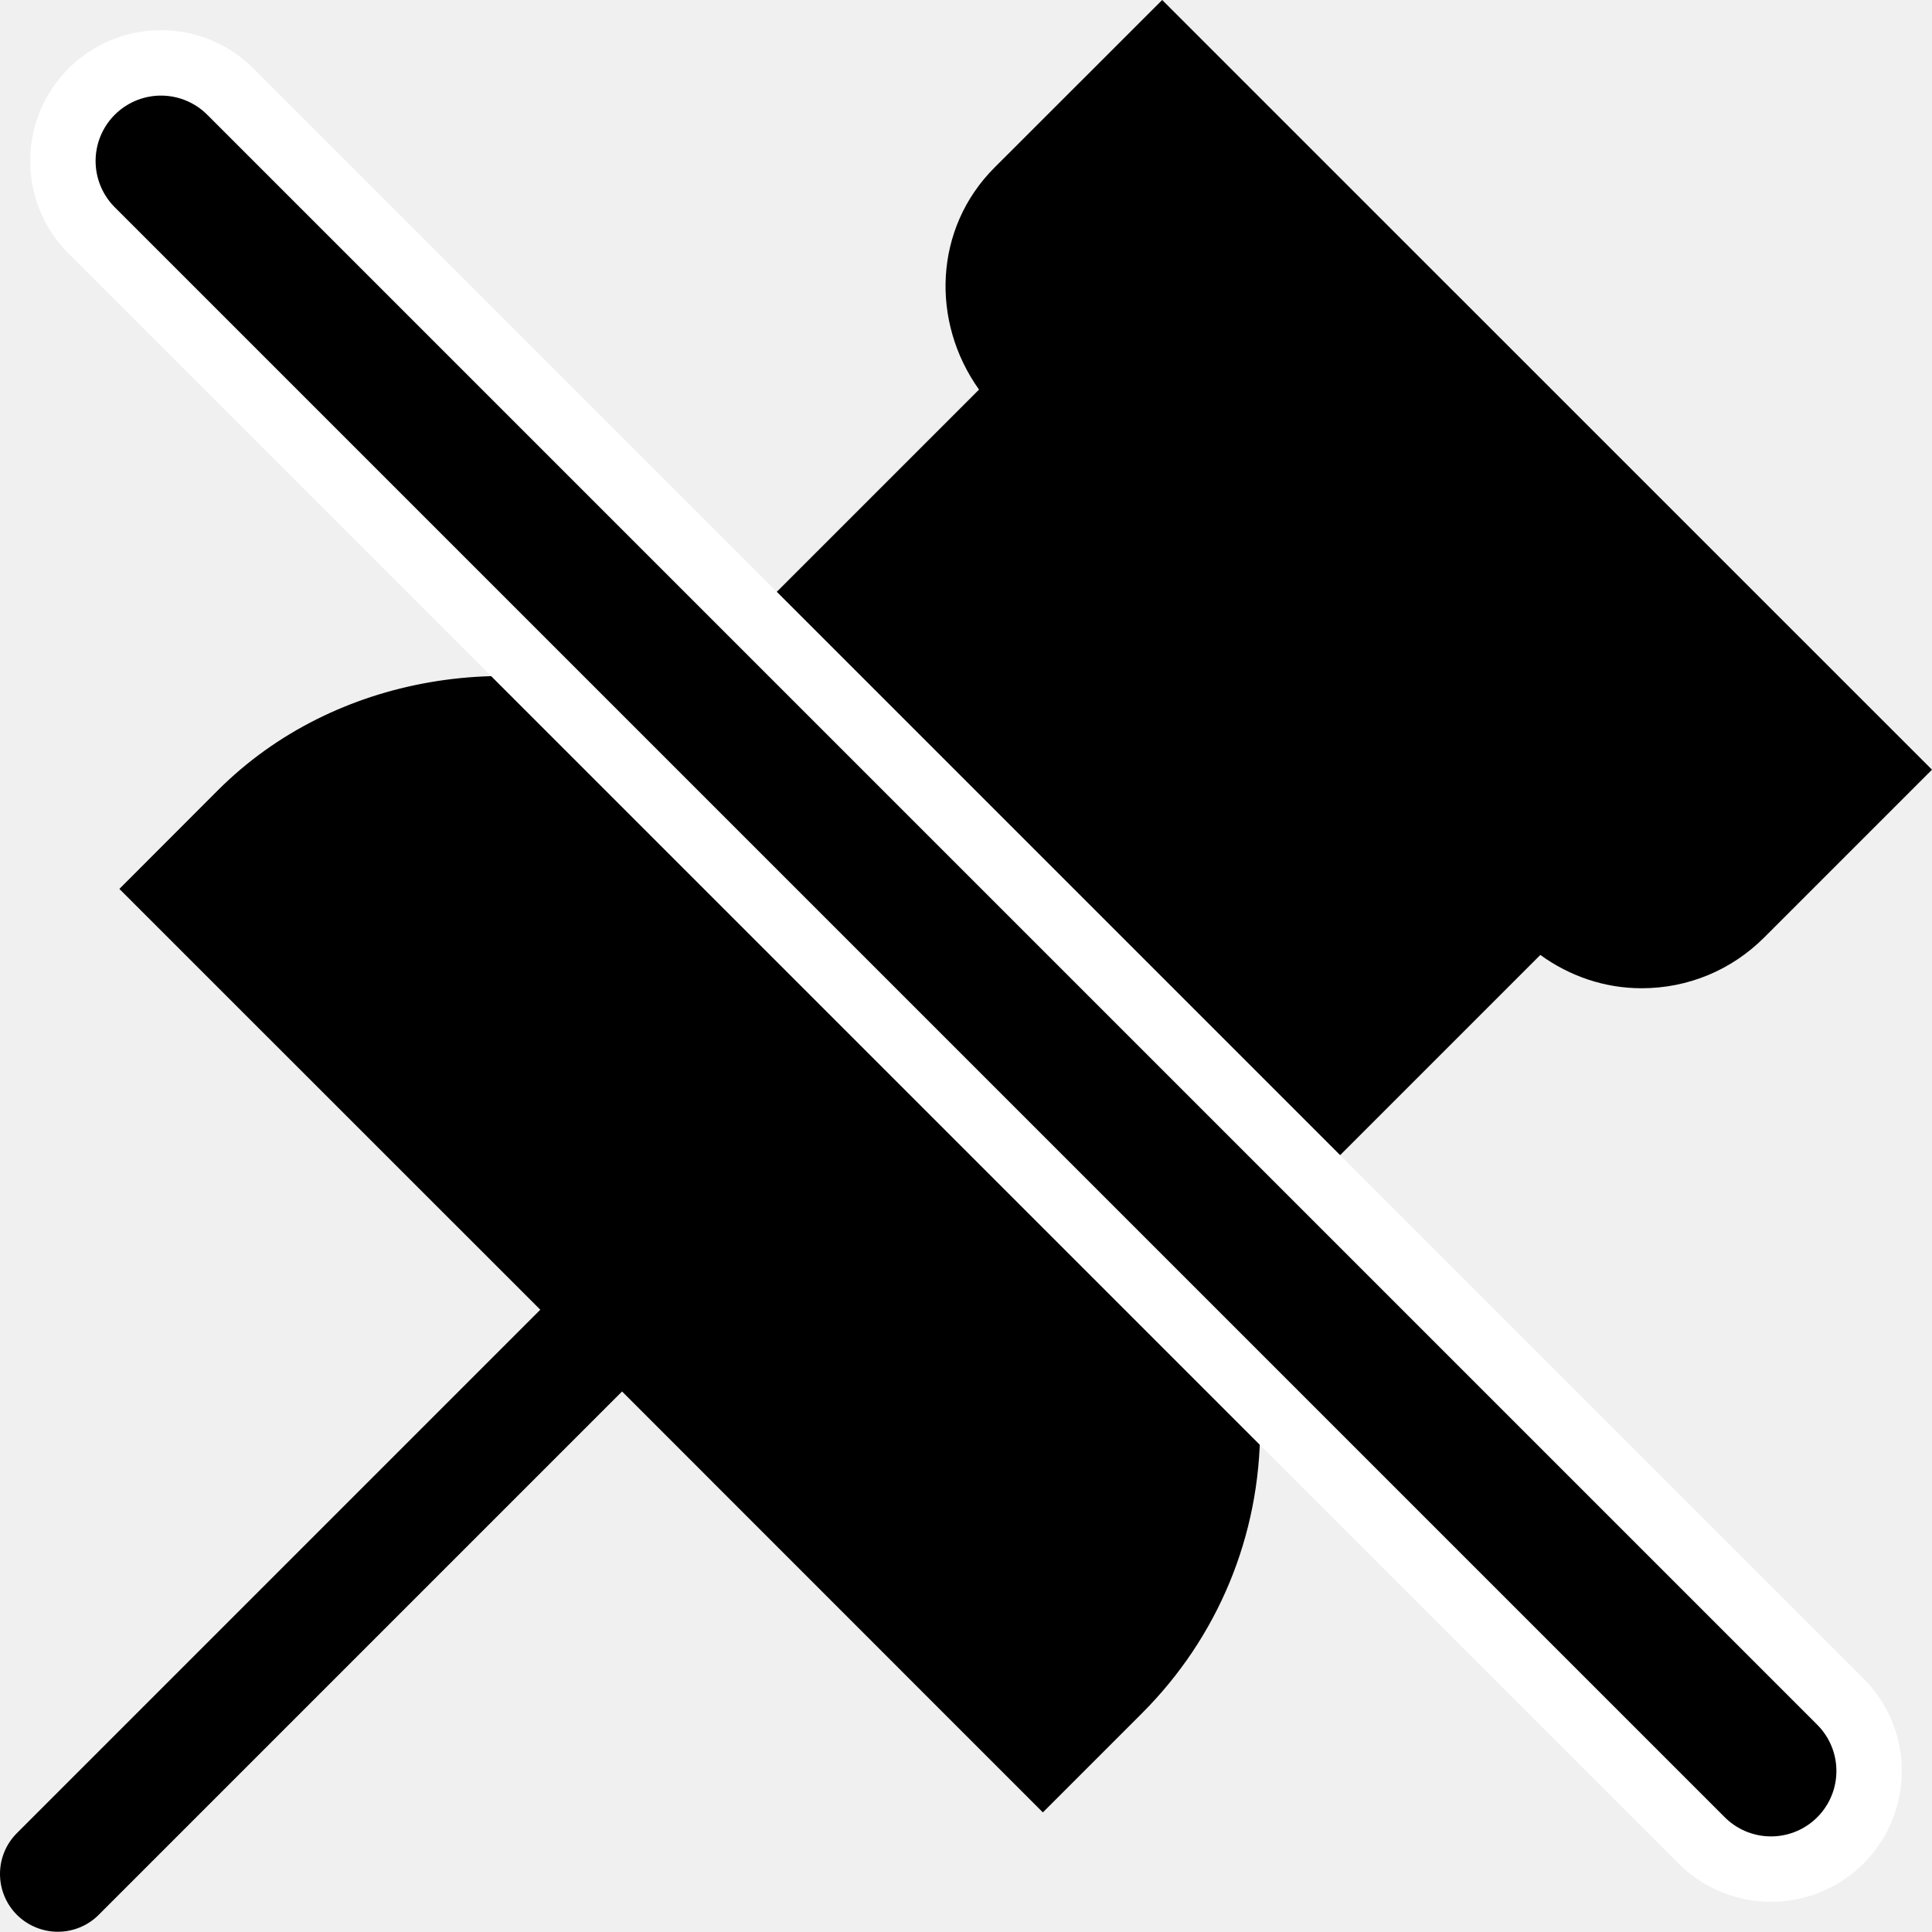
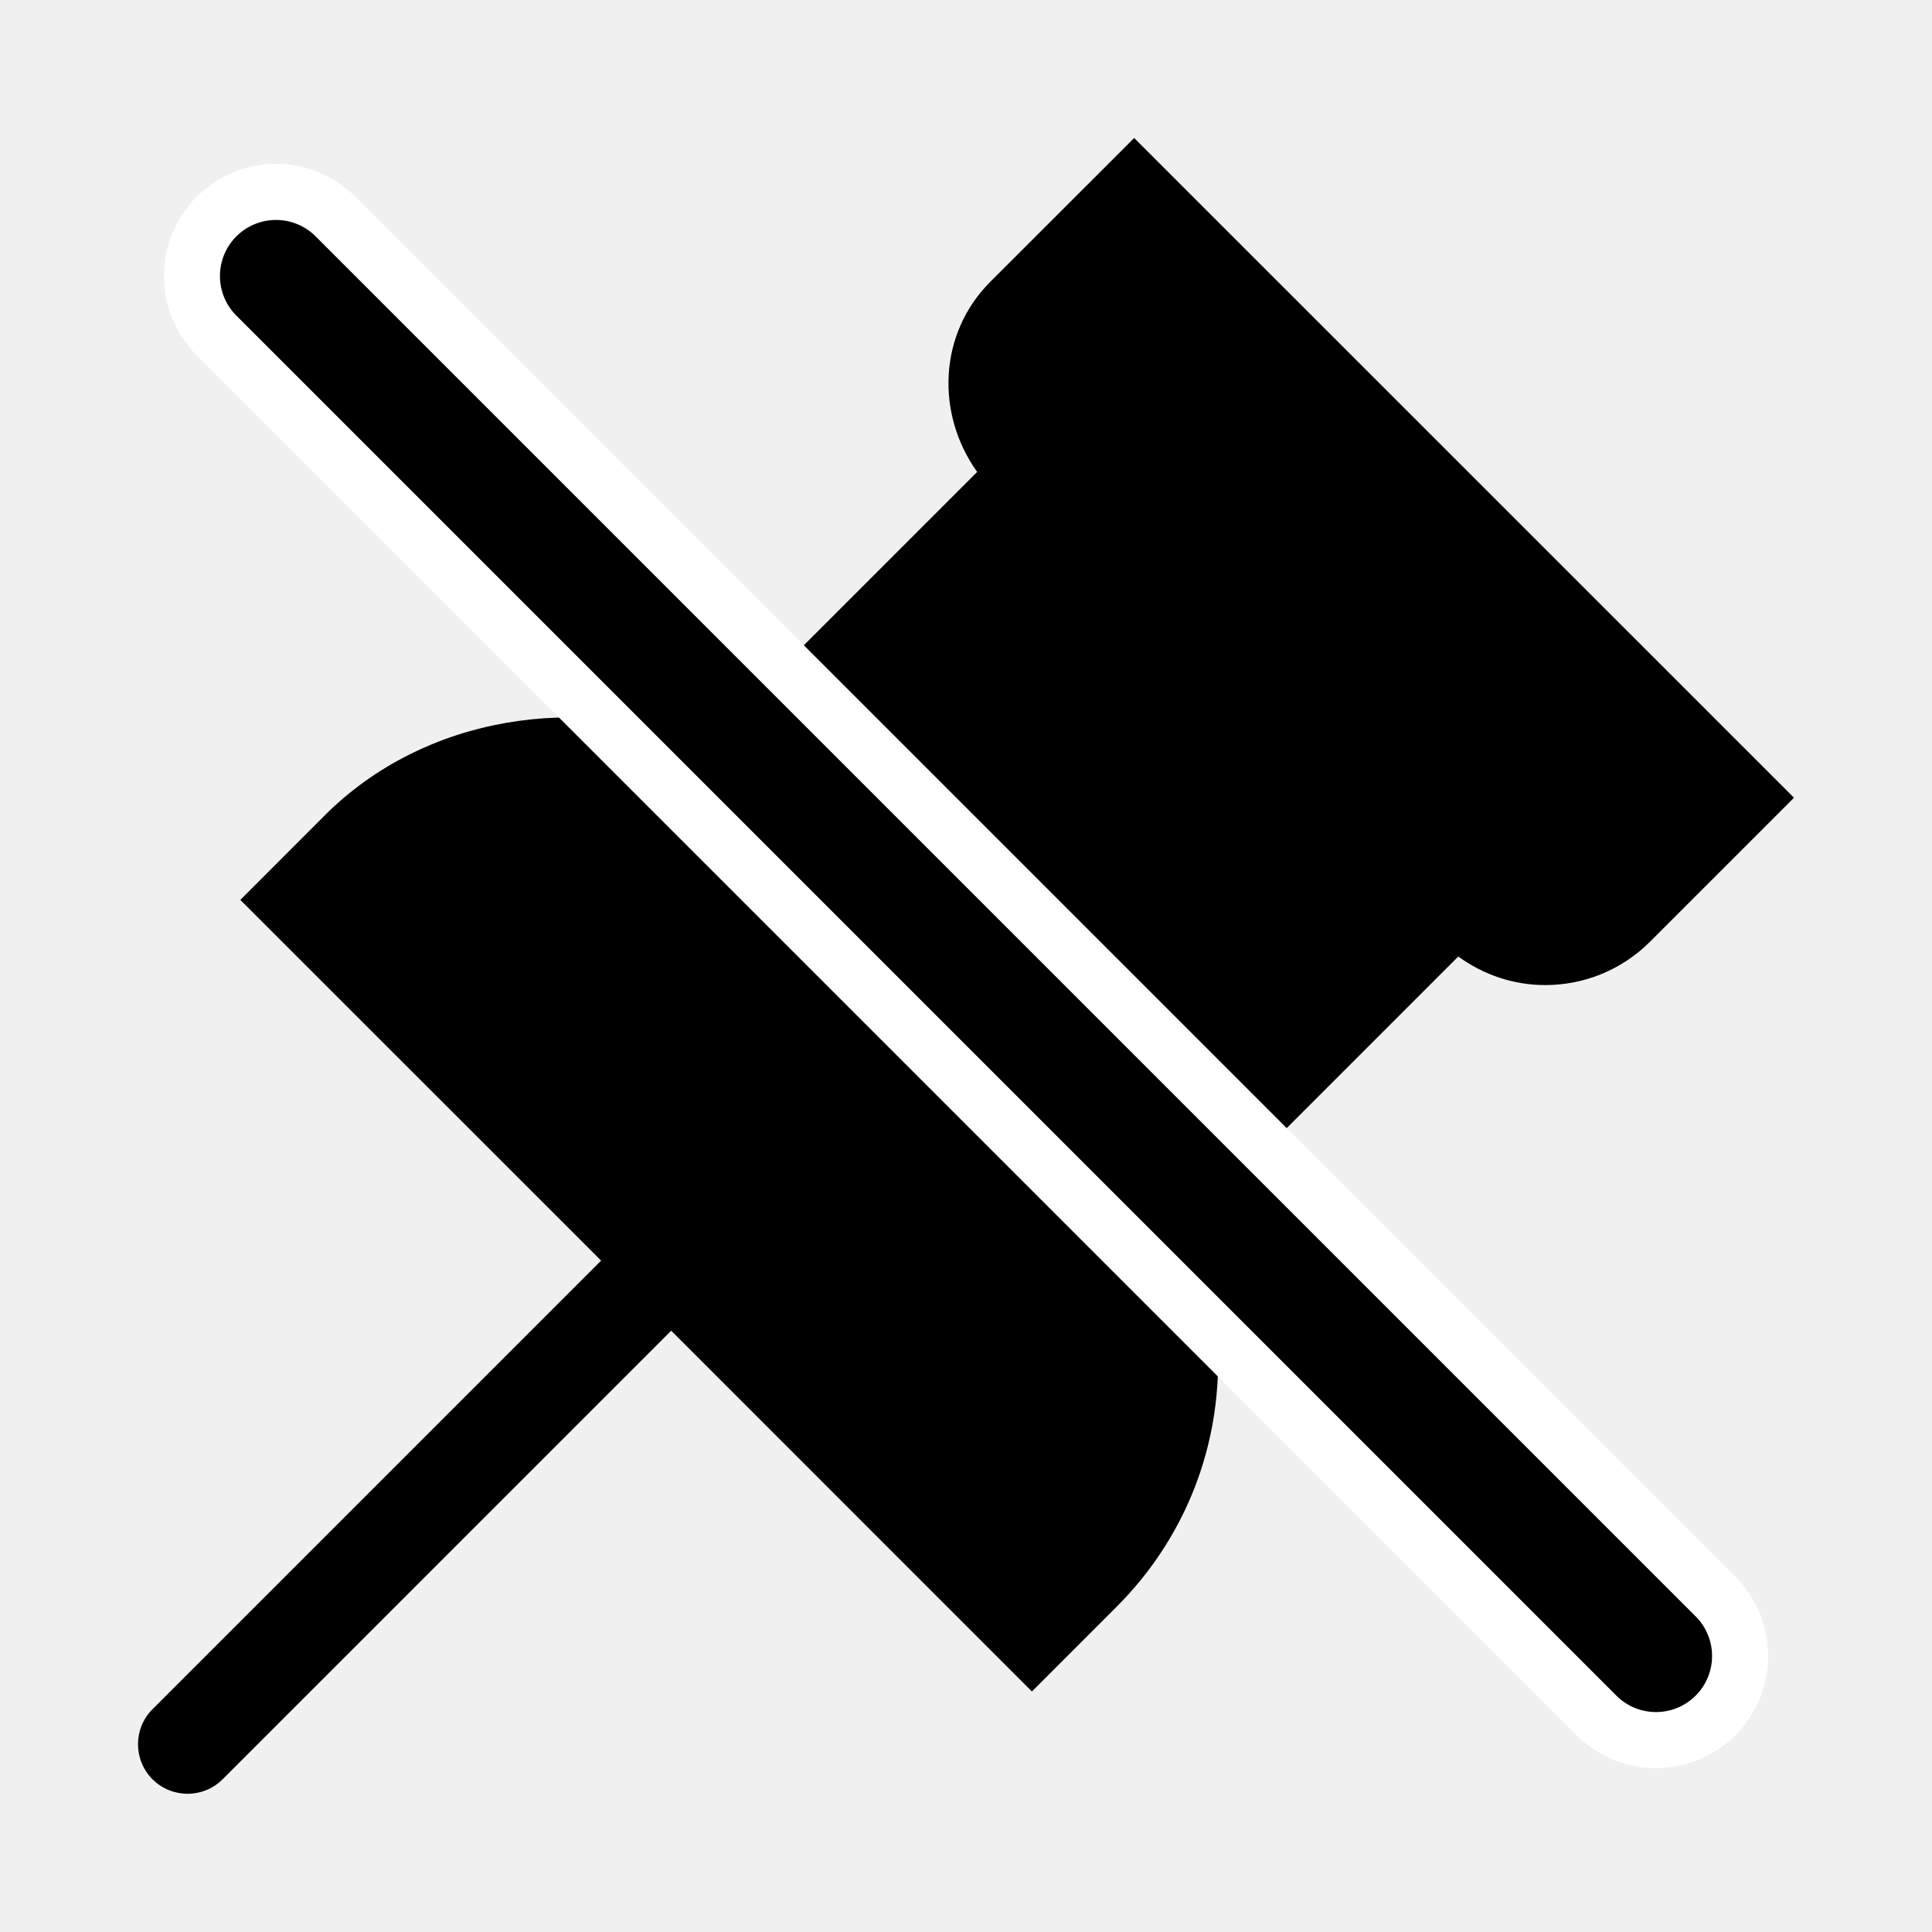
- <svg xmlns="http://www.w3.org/2000/svg" width="800" height="800" viewBox="0 0 1920 1920" fill="#000">
+ <svg xmlns="http://www.w3.org/2000/svg" width="800" height="800" viewBox="-160 -160 2240 2240" fill="#000">
  <path d="M1154.976 0 988.342 166.52c-60.448 60.447-63.436 153.418-15.4 220.646L670.359 689.751c-4.022 4.022-6.55 8.964-9.079 13.79-147.212-61.022-328.671-34.246-444.626 81.709l-98.027 98.141 418.31 418.195-520.129 520.129c-22.41 22.409-22.41 58.724 0 81.248 11.262 11.147 25.972 16.778 40.682 16.778s29.42-5.63 40.567-16.778l520.128-520.129 418.195 418.31 98.142-98.142c75.962-75.847 117.793-176.862 117.793-284.313 0-56.195-12.067-110.208-33.787-160.198 2.758-1.839 5.861-2.988 8.275-5.516l303.963-303.964c29.19 21.145 63.896 33.097 100.67 33.097 46.083 0 89.293-17.928 121.93-50.565L1920 764.909 1154.976 0Z" />
  <path d="m160 160 1600 1600" fill="none" stroke="#fff" stroke-width="260" stroke-linecap="round" />
  <path d="m160 160 1600 1600" fill="none" stroke="#000" stroke-width="130" stroke-linecap="round" />
</svg>
